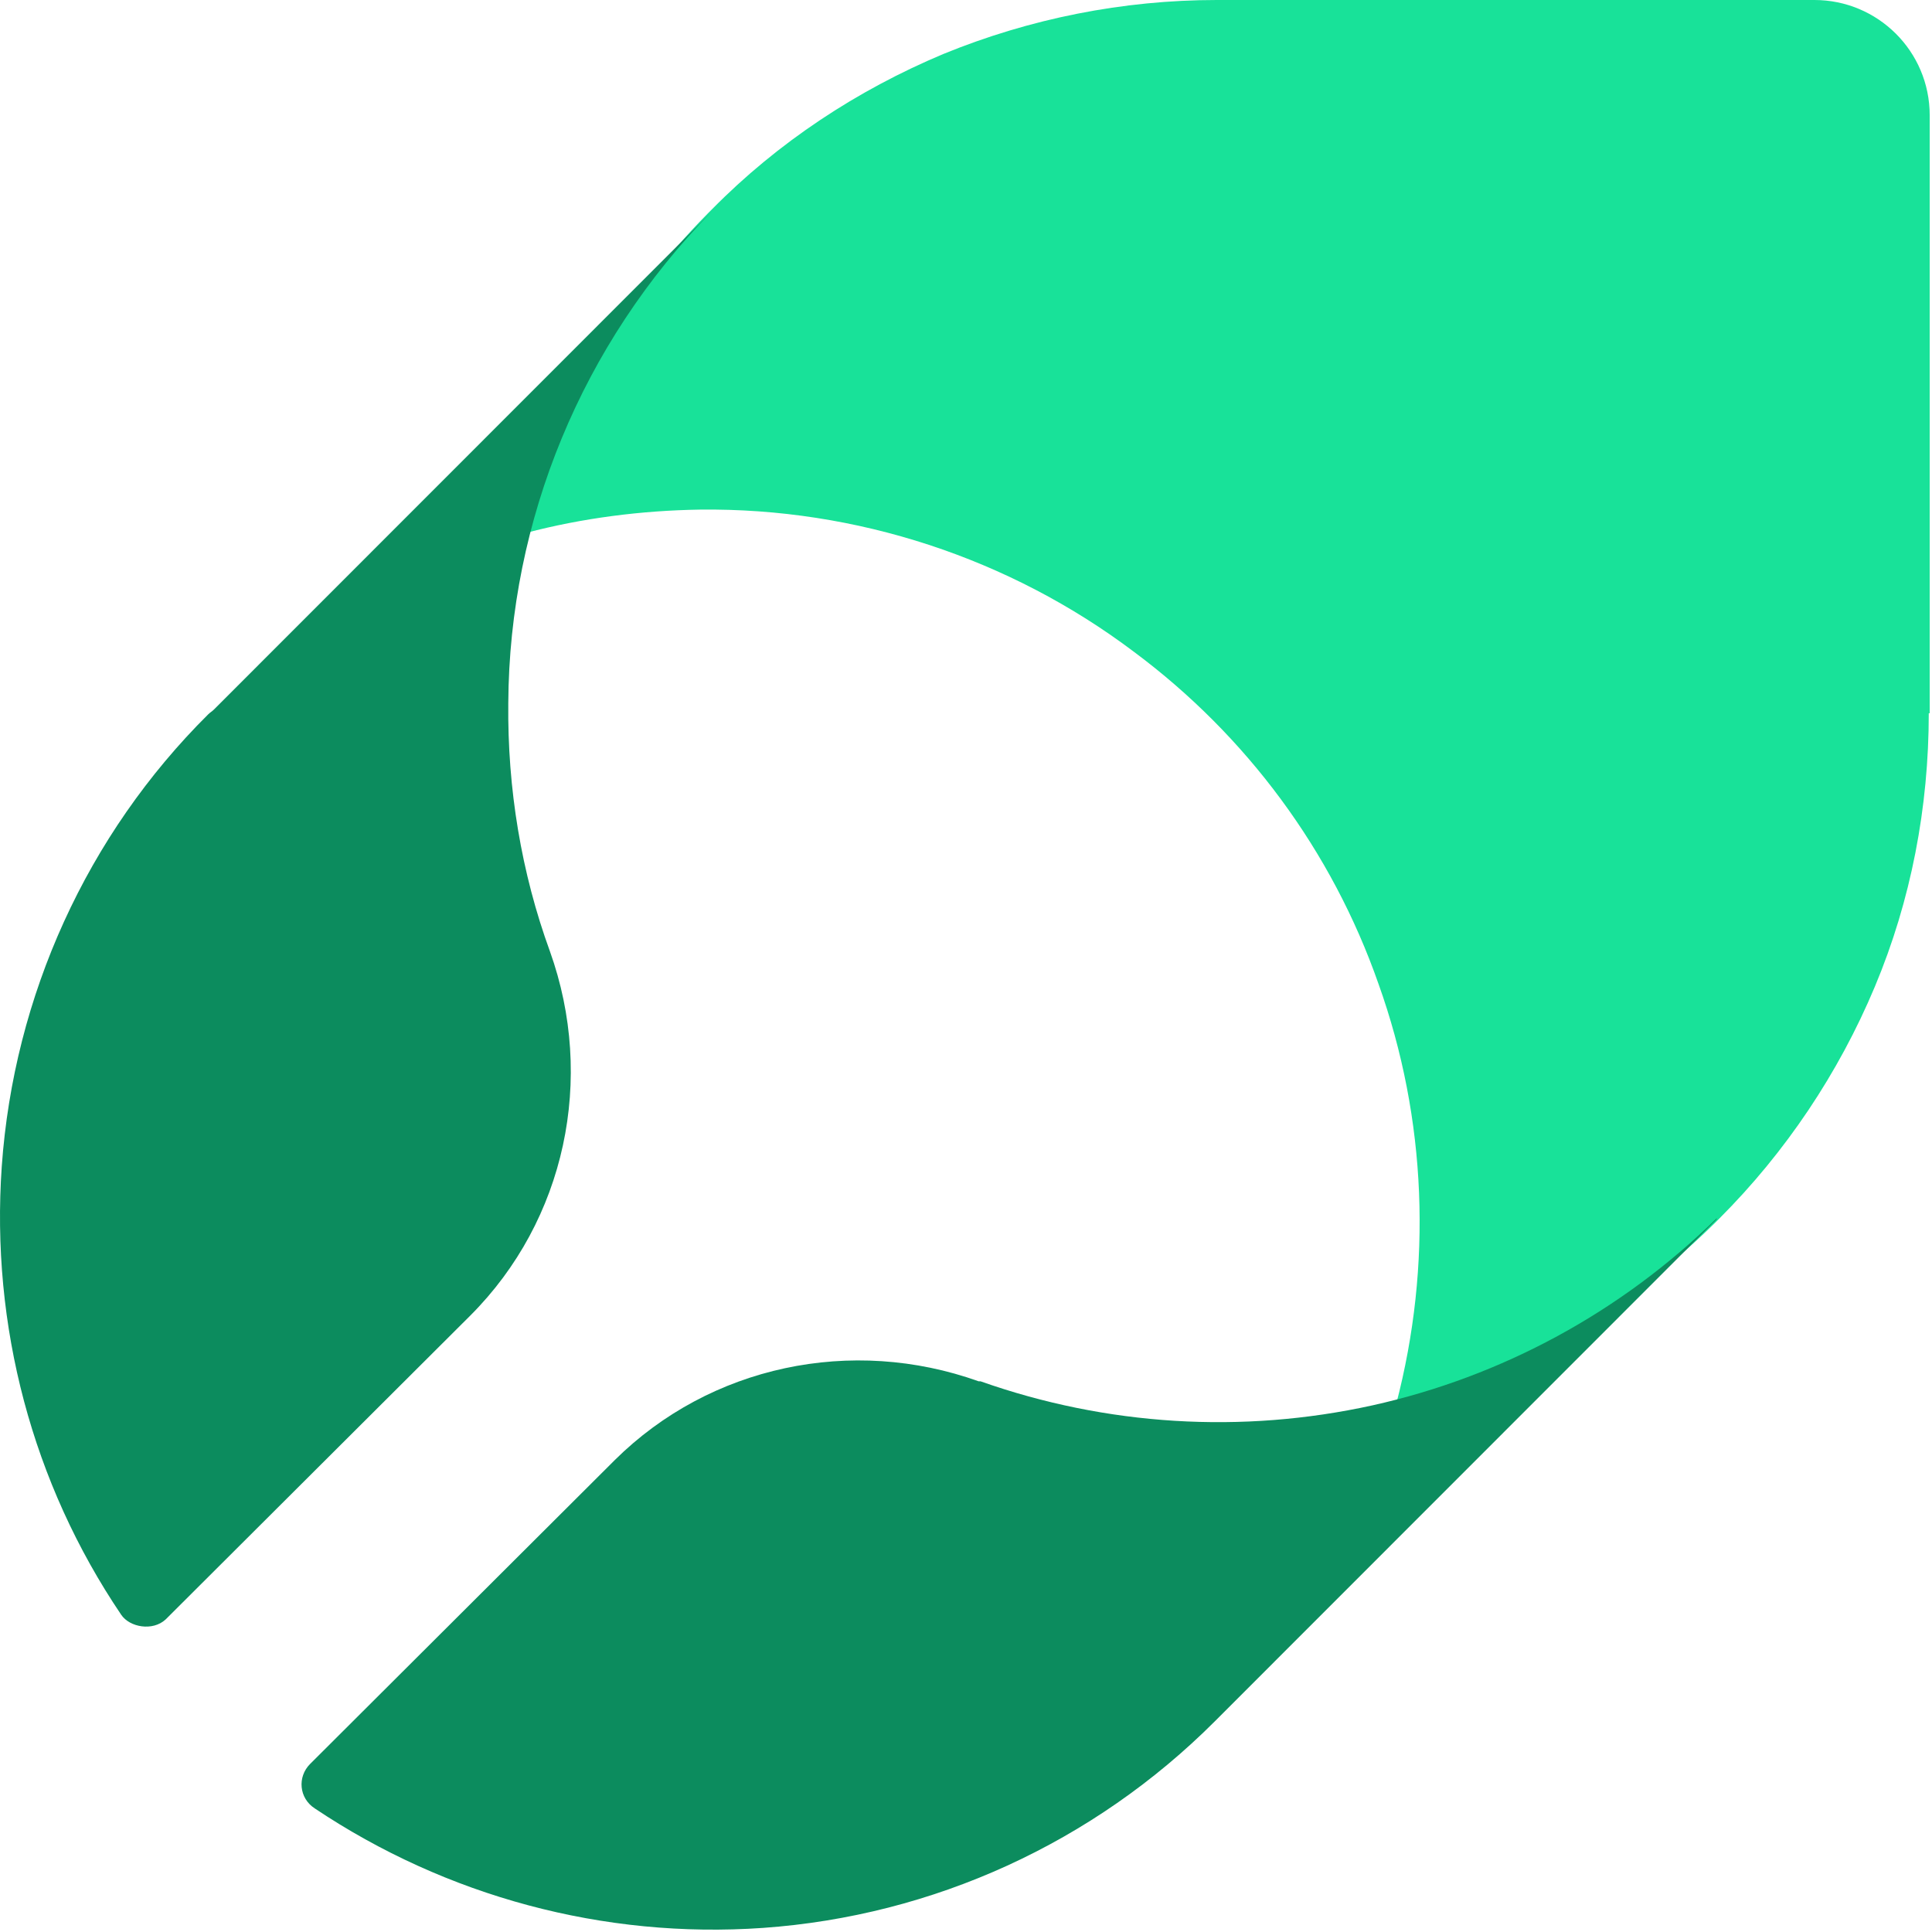
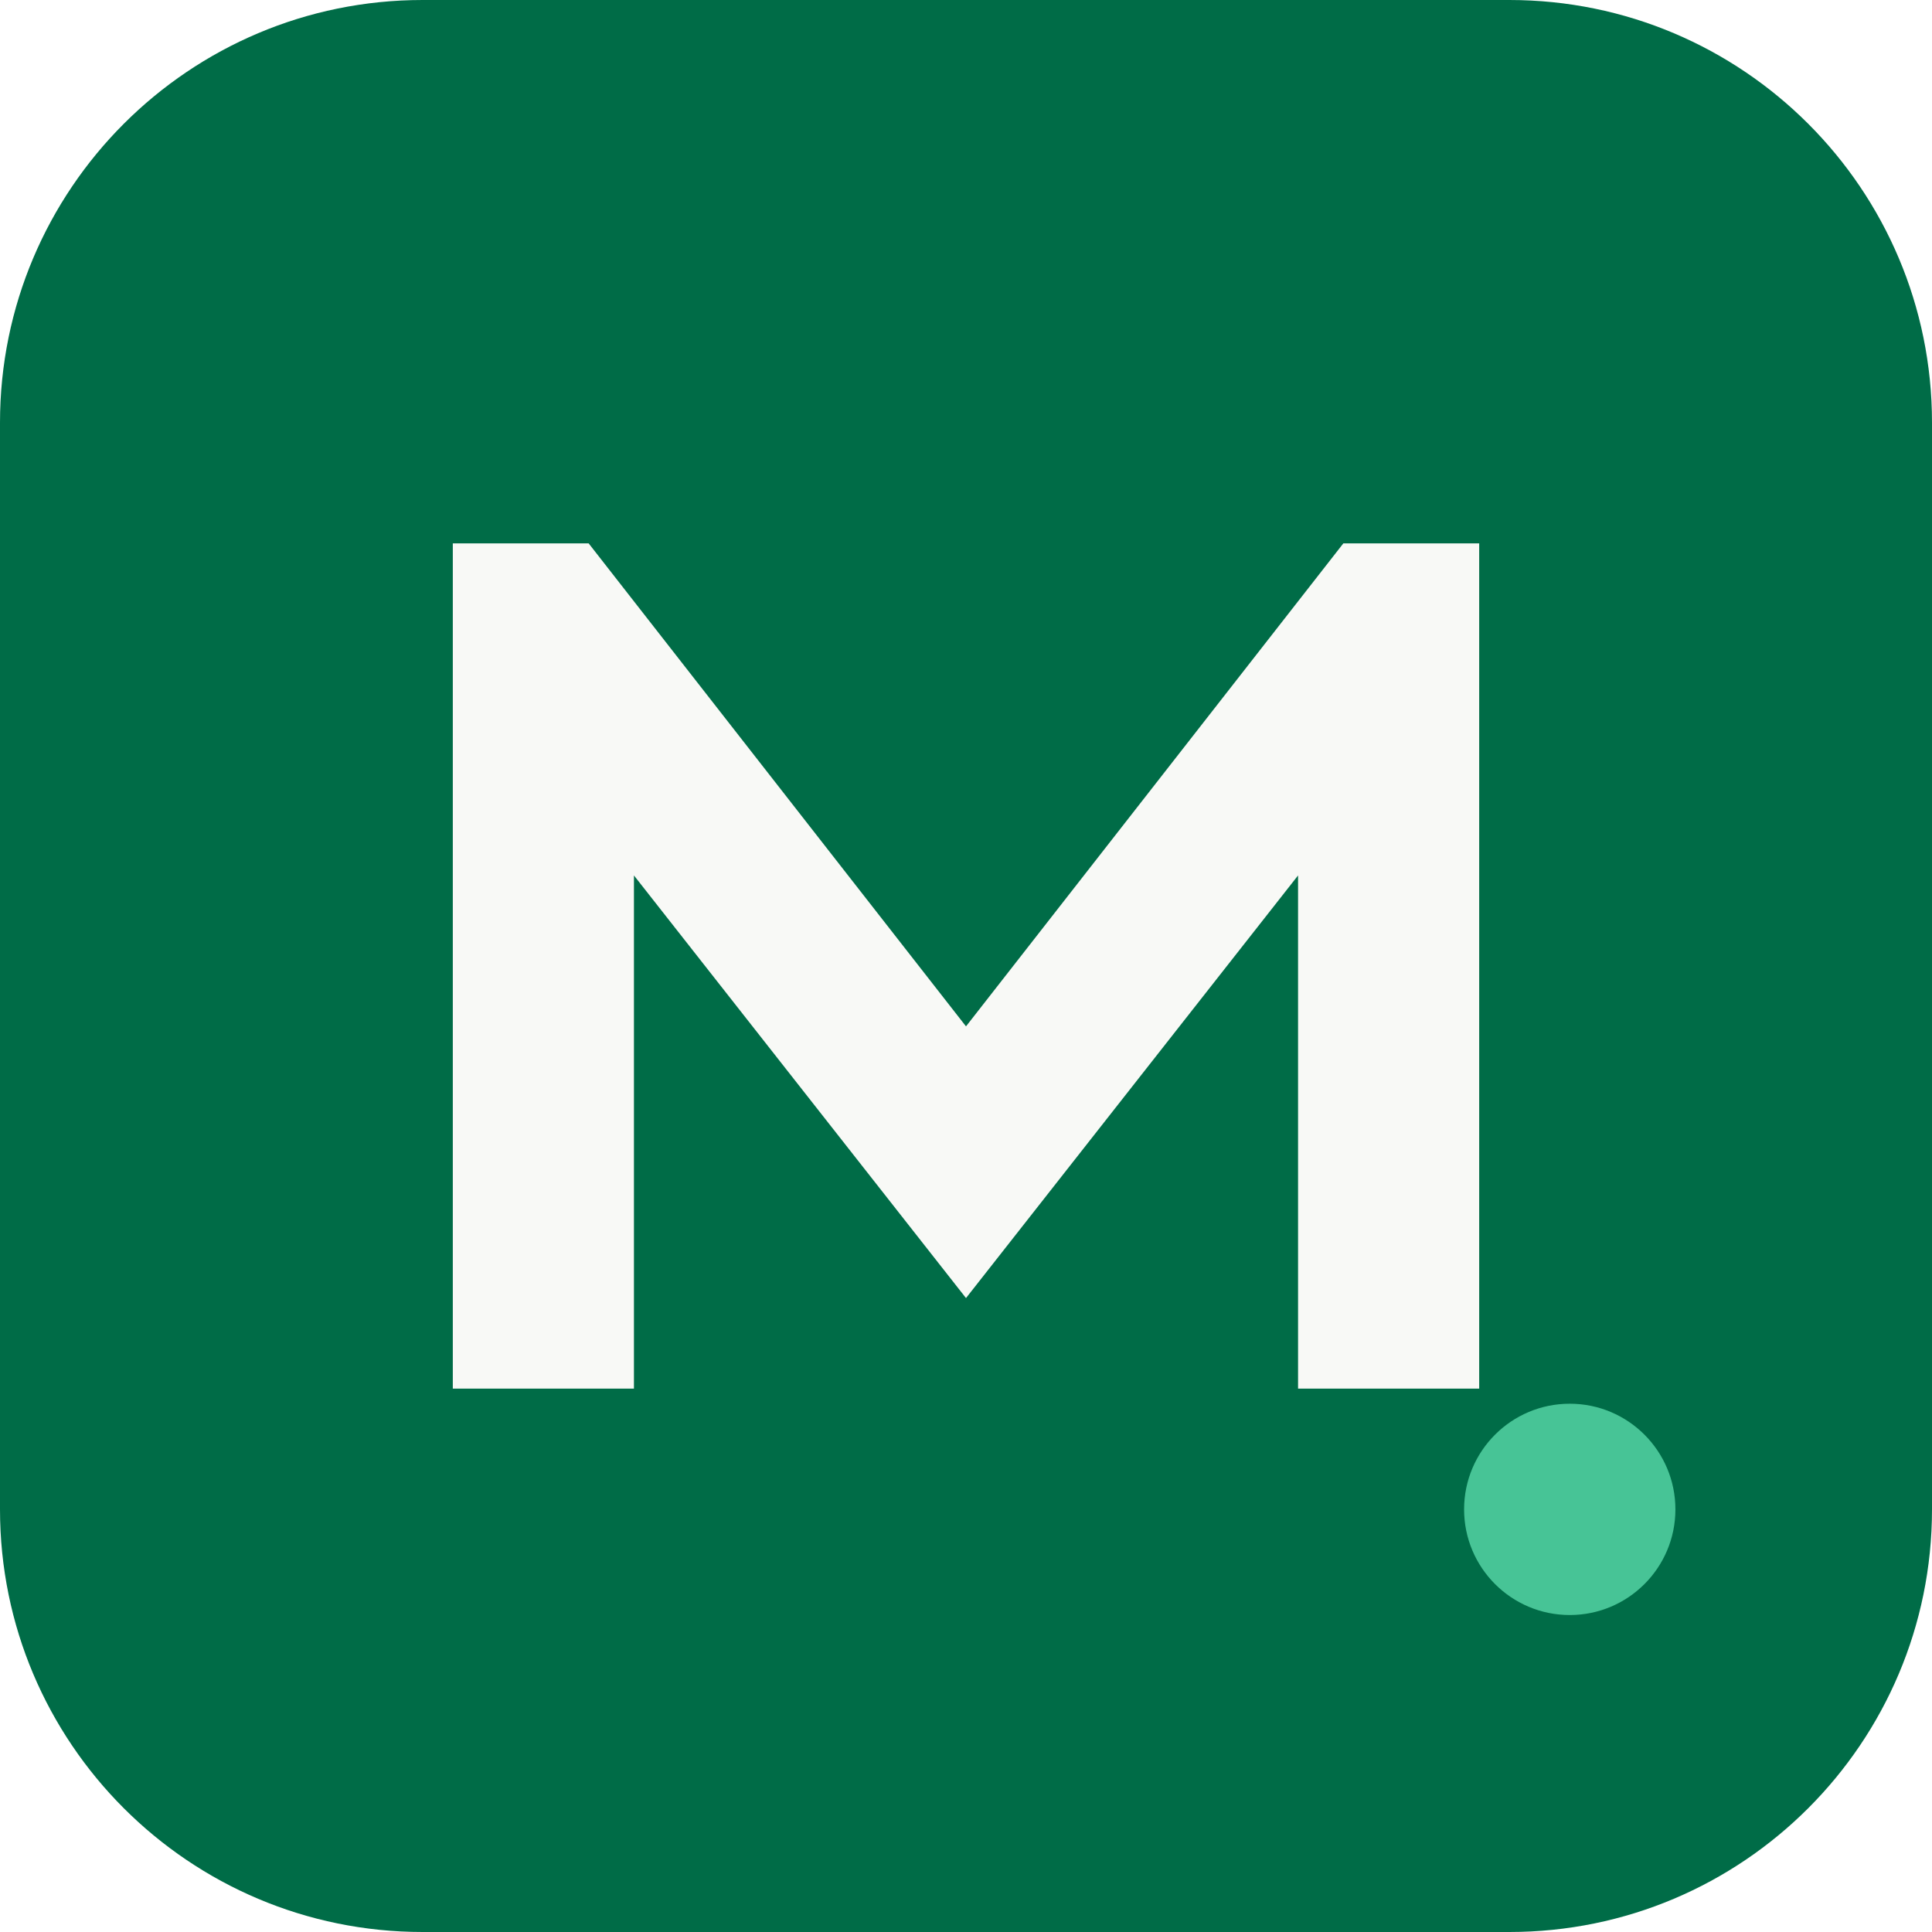
- <svg xmlns="http://www.w3.org/2000/svg" width="502" height="502" viewBox="0 0 502 502" fill="none">
-   <path d="M501.402 185.33V29.962C501.402 13.29 487.876 0 471.453 0H316.156C291.763 0 267.611 4.832 245.15 14.014C222.689 23.438 202.16 36.969 185.012 54.367L183.804 55.575C161.101 78.53 144.92 107.042 136.708 138.454C151.441 134.588 166.656 132.655 181.871 132.413C222.447 131.93 262.298 144.978 294.661 169.383C323.885 191.13 346.104 221.092 358.18 255.645C370.739 290.681 372.188 328.859 362.769 364.862C393.925 356.647 422.666 340.457 445.611 317.744L446.818 316.536C463.966 299.38 477.732 278.841 487.151 256.37C496.571 233.898 501.16 209.735 501.16 185.33H501.402Z" fill="#18E299" />
-   <path d="M132.071 182.706C132.312 135.044 151.32 89.307 184.764 55.125L55.557 184.391C55.076 184.873 54.594 185.113 54.113 185.595C22.593 216.888 3.586 258.774 0.458 303.066C-2.43 344.47 8.397 385.392 31.496 419.575C33.699 422.835 39.677 423.907 43.046 420.778L122.206 341.822C146.989 317.028 154.689 280.198 142.899 247.219C135.44 226.758 131.831 204.852 132.071 182.706Z" fill="#0C8C5E" />
-   <path d="M446.067 316.547C421.284 340.86 390.245 357.71 356.56 365.172C322.634 372.635 287.506 370.468 254.783 358.914C254.783 358.914 254.542 358.914 254.301 358.914C221.338 347.118 184.525 354.821 159.742 379.375L80.581 458.331C77.212 461.701 77.694 467.238 81.784 469.885C115.95 492.754 156.855 503.827 198.24 500.938C242.512 497.809 284.137 478.792 315.656 447.258L316.859 446.054L446.067 316.788V316.547Z" fill="#0C8C5E" />
+ <svg xmlns="http://www.w3.org/2000/svg" width="64" height="64" viewBox="0 0 64 64" fill="none">
+   <rect width="64" height="64" rx="14" fill="#006C47" />
+   <path d="M15 46V18h4.5L32 34l12.5-16H49v28h-6V29L32 43 21 29v17z" fill="#F8F9F6" />
+   <circle cx="52" cy="50" r="3.5" fill="#47C496" />
</svg>
